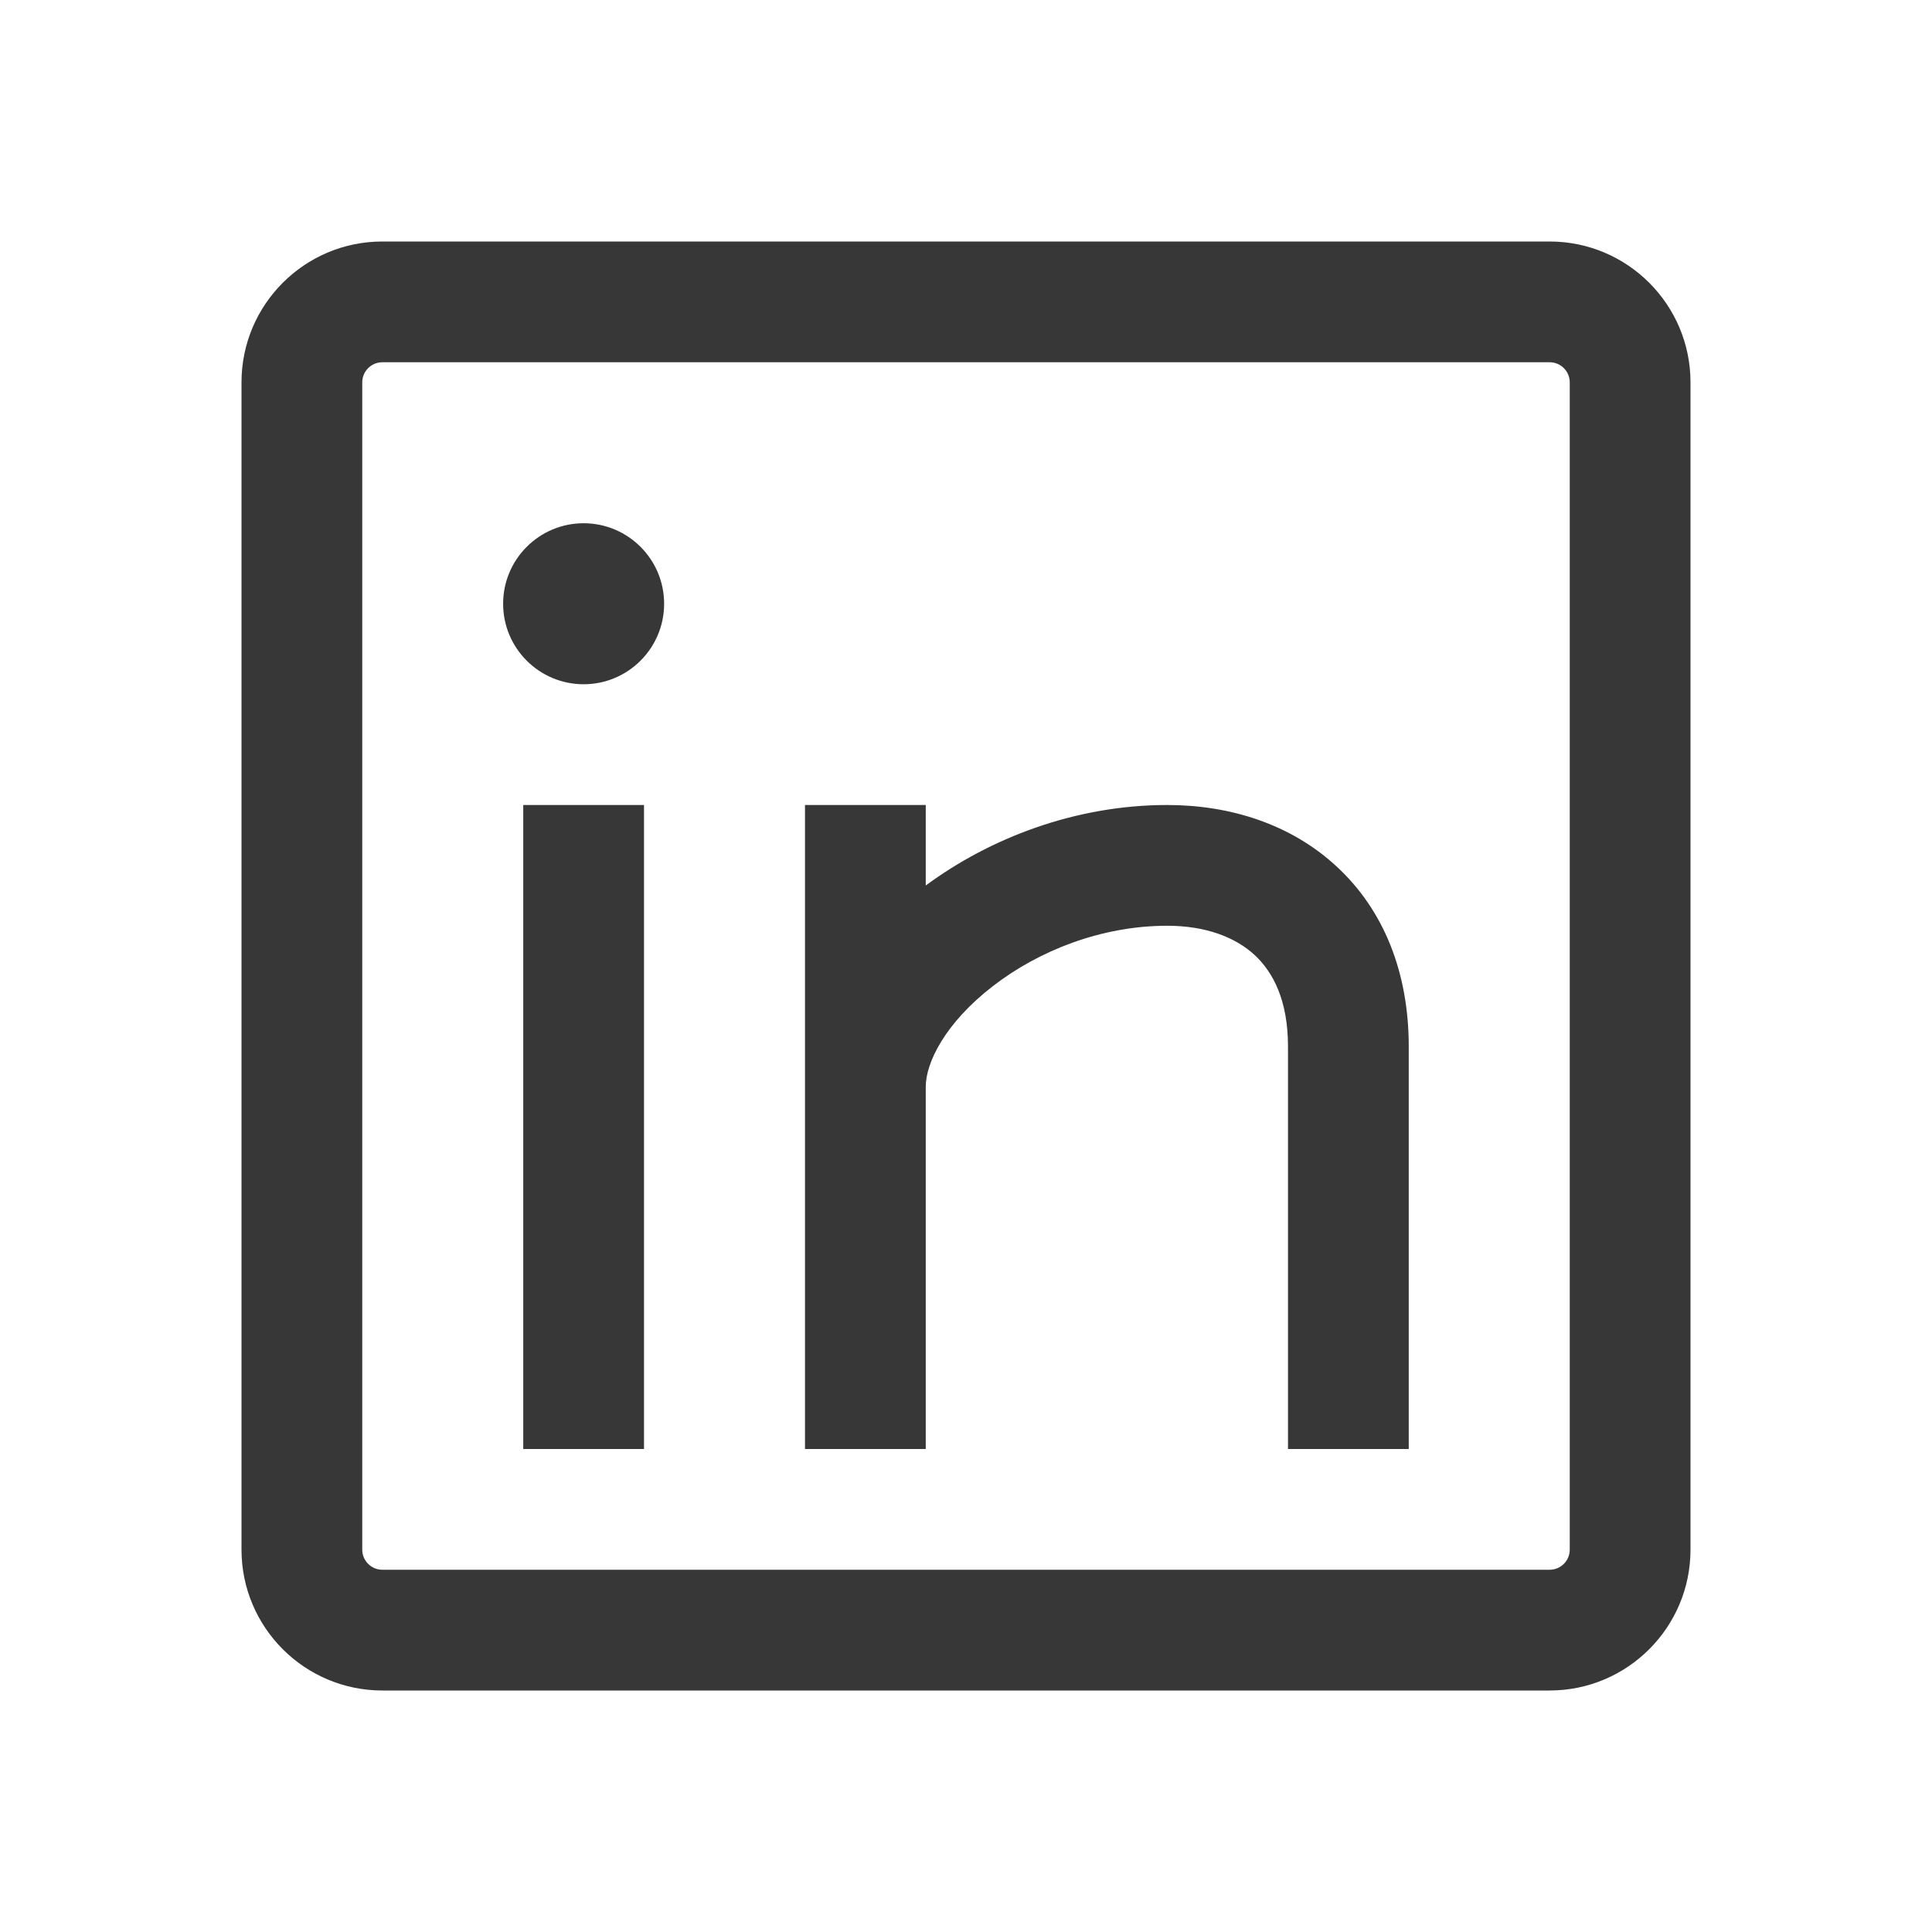
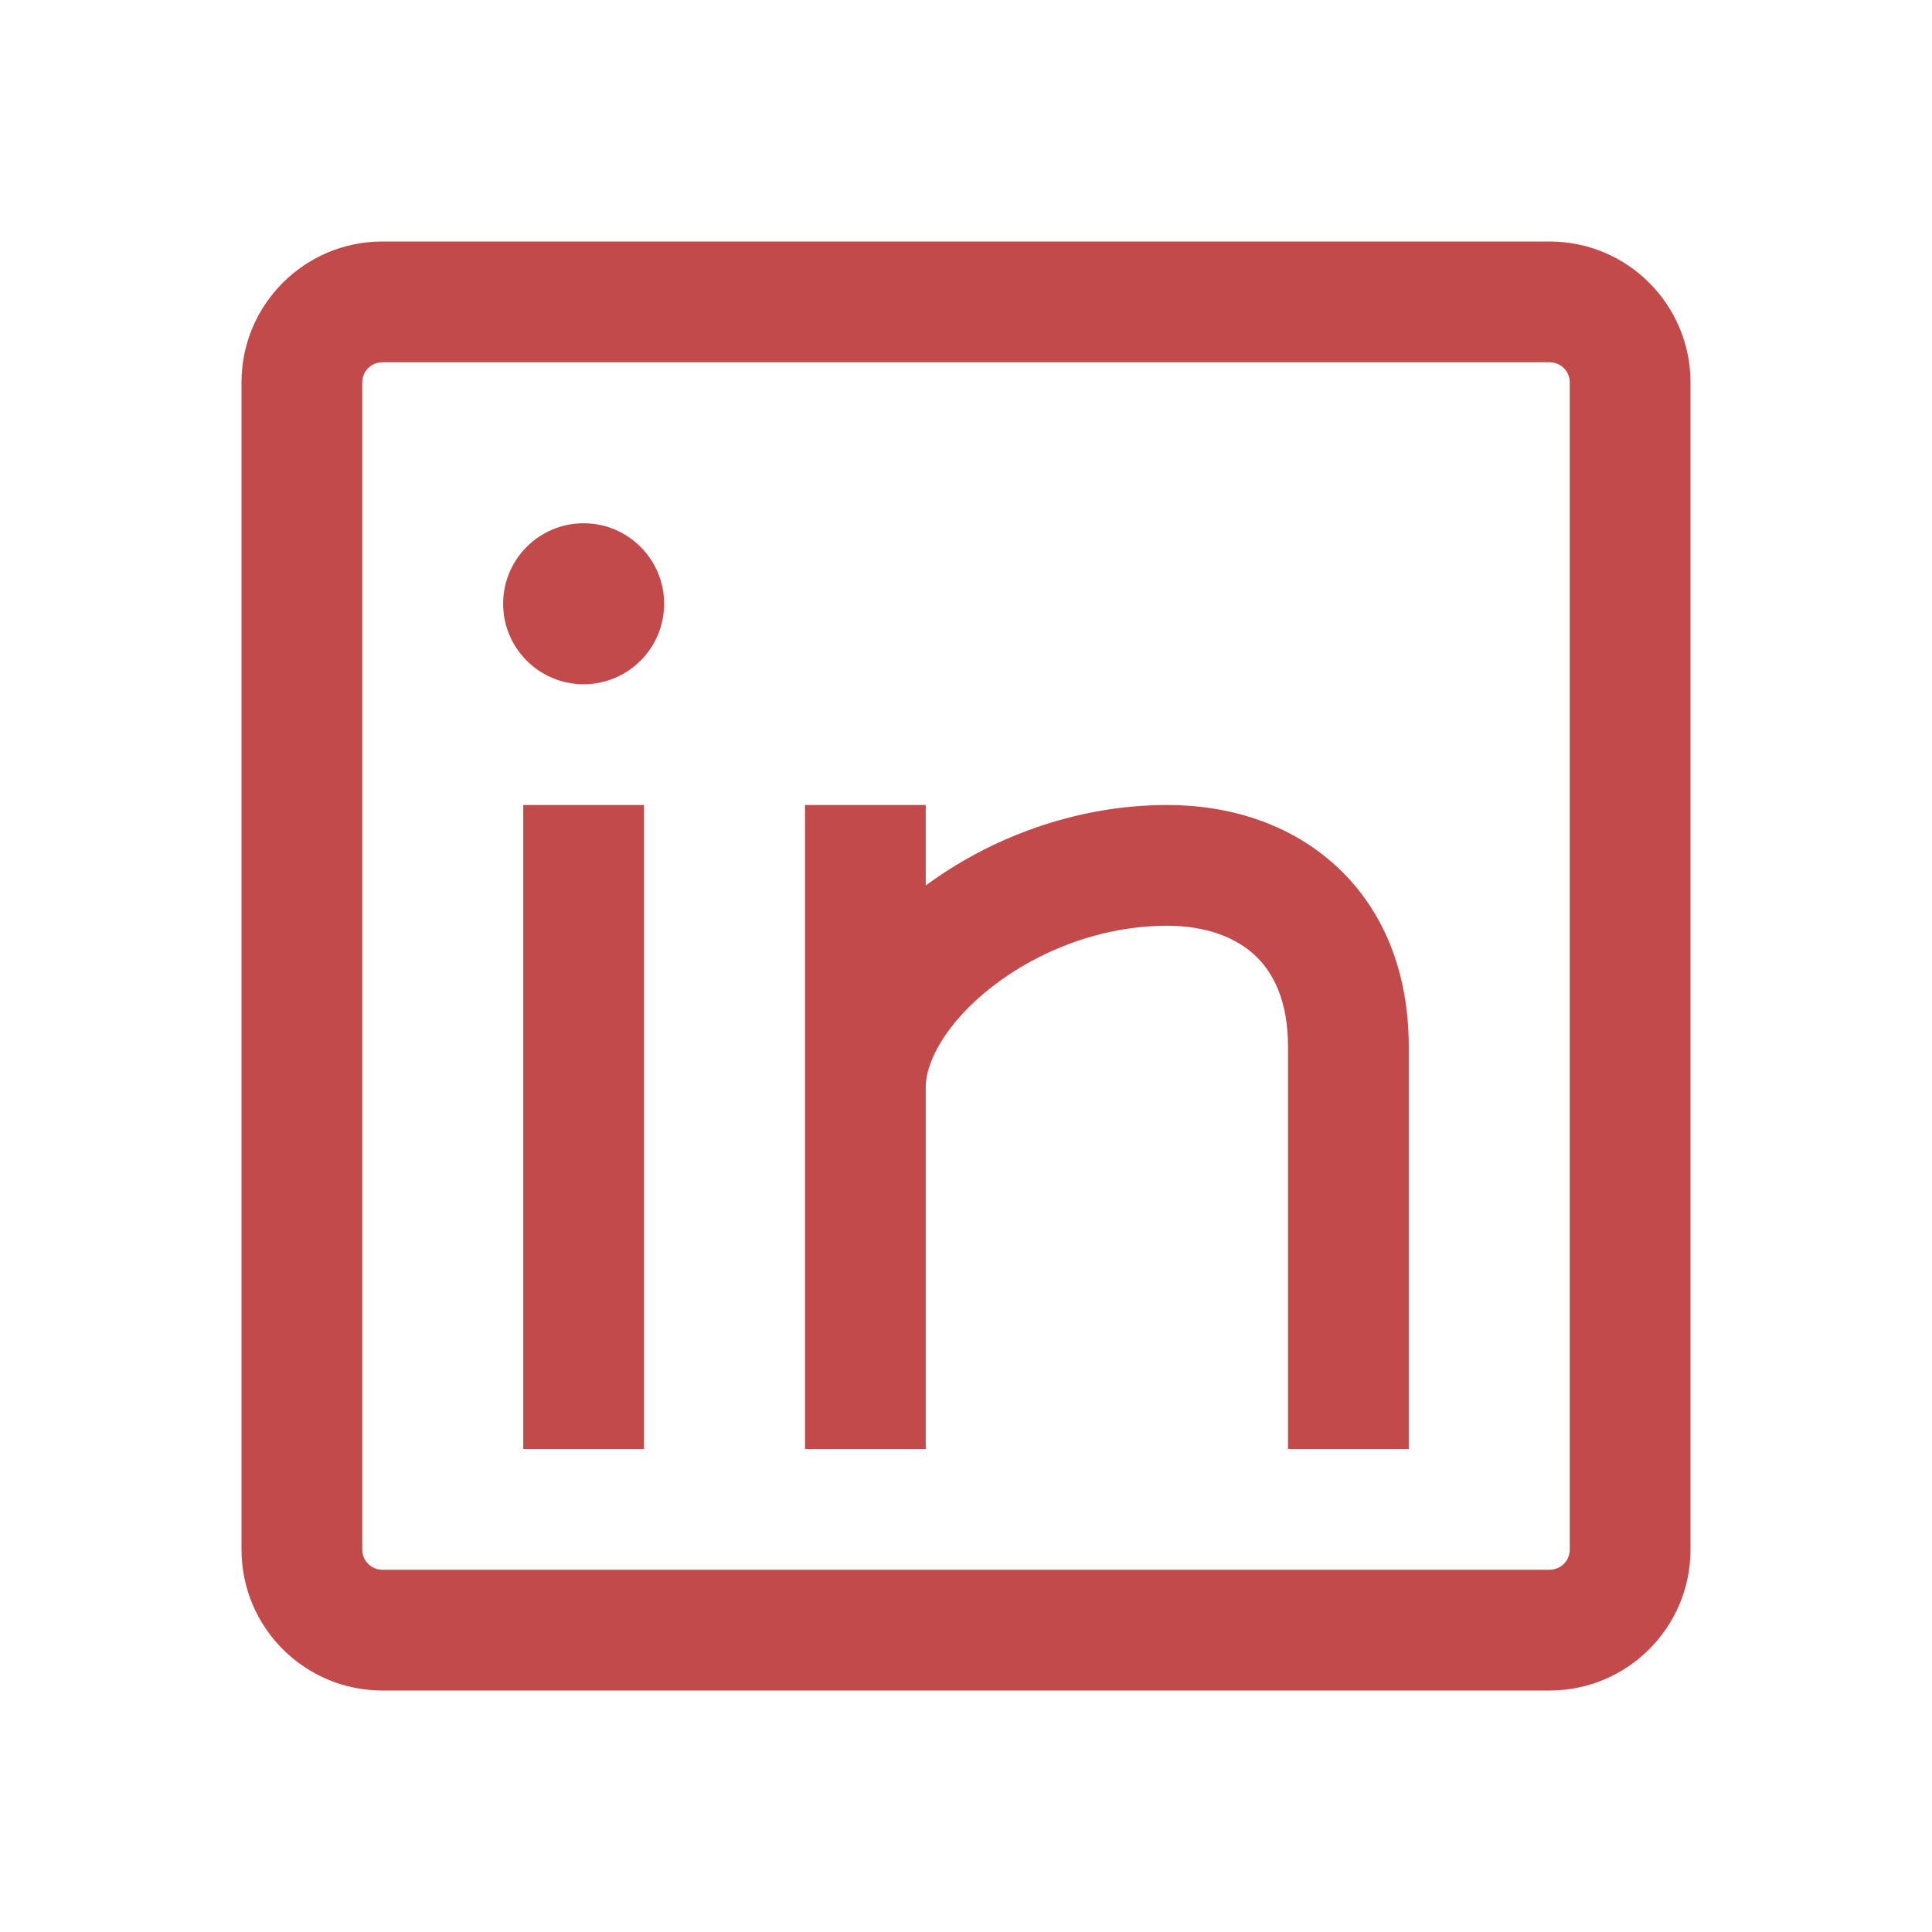
<svg xmlns="http://www.w3.org/2000/svg" width="24" height="24" viewBox="0 0 24 24" fill="none">
-   <path d="M19.25 3C20.216 3 21 3.784 21 4.75V19.25C21 20.216 20.216 21 19.25 21H4.75C3.784 21 3 20.216 3 19.25V4.75C3 3.784 3.784 3 4.75 3H19.25ZM4.75 4.5C4.612 4.5 4.5 4.612 4.5 4.75V19.25C4.5 19.388 4.612 19.5 4.75 19.5H19.25C19.388 19.5 19.5 19.388 19.5 19.25V4.75C19.5 4.612 19.388 4.5 19.25 4.5H4.75ZM8 18H6.5V10H8V18ZM11.5 11C12.296 10.412 13.358 10 14.5 10C15.271 10 16.029 10.232 16.602 10.762C17.186 11.3 17.5 12.074 17.5 13V18H16V13C16 12.426 15.814 12.075 15.585 11.863C15.346 11.643 14.979 11.5 14.5 11.5C13.683 11.5 12.904 11.809 12.334 12.25C11.737 12.711 11.5 13.204 11.5 13.5V18H10V10H11.5V11ZM7.25 6.5C7.802 6.5 8.25 6.948 8.25 7.5C8.25 8.052 7.802 8.5 7.25 8.5C6.698 8.5 6.25 8.052 6.25 7.5C6.25 6.948 6.698 6.5 7.25 6.5Z" fill="#373737" />
+   <path d="M19.25 3C20.216 3 21 3.784 21 4.75V19.25C21 20.216 20.216 21 19.25 21H4.75C3.784 21 3 20.216 3 19.25V4.75C3 3.784 3.784 3 4.75 3H19.25ZM4.75 4.5C4.612 4.5 4.5 4.612 4.5 4.75V19.25C4.5 19.388 4.612 19.5 4.75 19.5H19.25C19.388 19.5 19.5 19.388 19.5 19.25V4.75C19.5 4.612 19.388 4.5 19.25 4.5H4.75ZM8 18H6.5V10H8V18ZM11.5 11C12.296 10.412 13.358 10 14.5 10C15.271 10 16.029 10.232 16.602 10.762C17.186 11.3 17.5 12.074 17.5 13V18H16V13C16 12.426 15.814 12.075 15.585 11.863C15.346 11.643 14.979 11.5 14.5 11.5C13.683 11.5 12.904 11.809 12.334 12.25C11.737 12.711 11.5 13.204 11.5 13.5V18H10V10H11.5V11ZM7.25 6.5C7.802 6.5 8.25 6.948 8.25 7.5C8.25 8.052 7.802 8.5 7.25 8.5C6.698 8.5 6.25 8.052 6.25 7.5C6.25 6.948 6.698 6.5 7.25 6.5Z" fill="#C24A4A" />
</svg>
